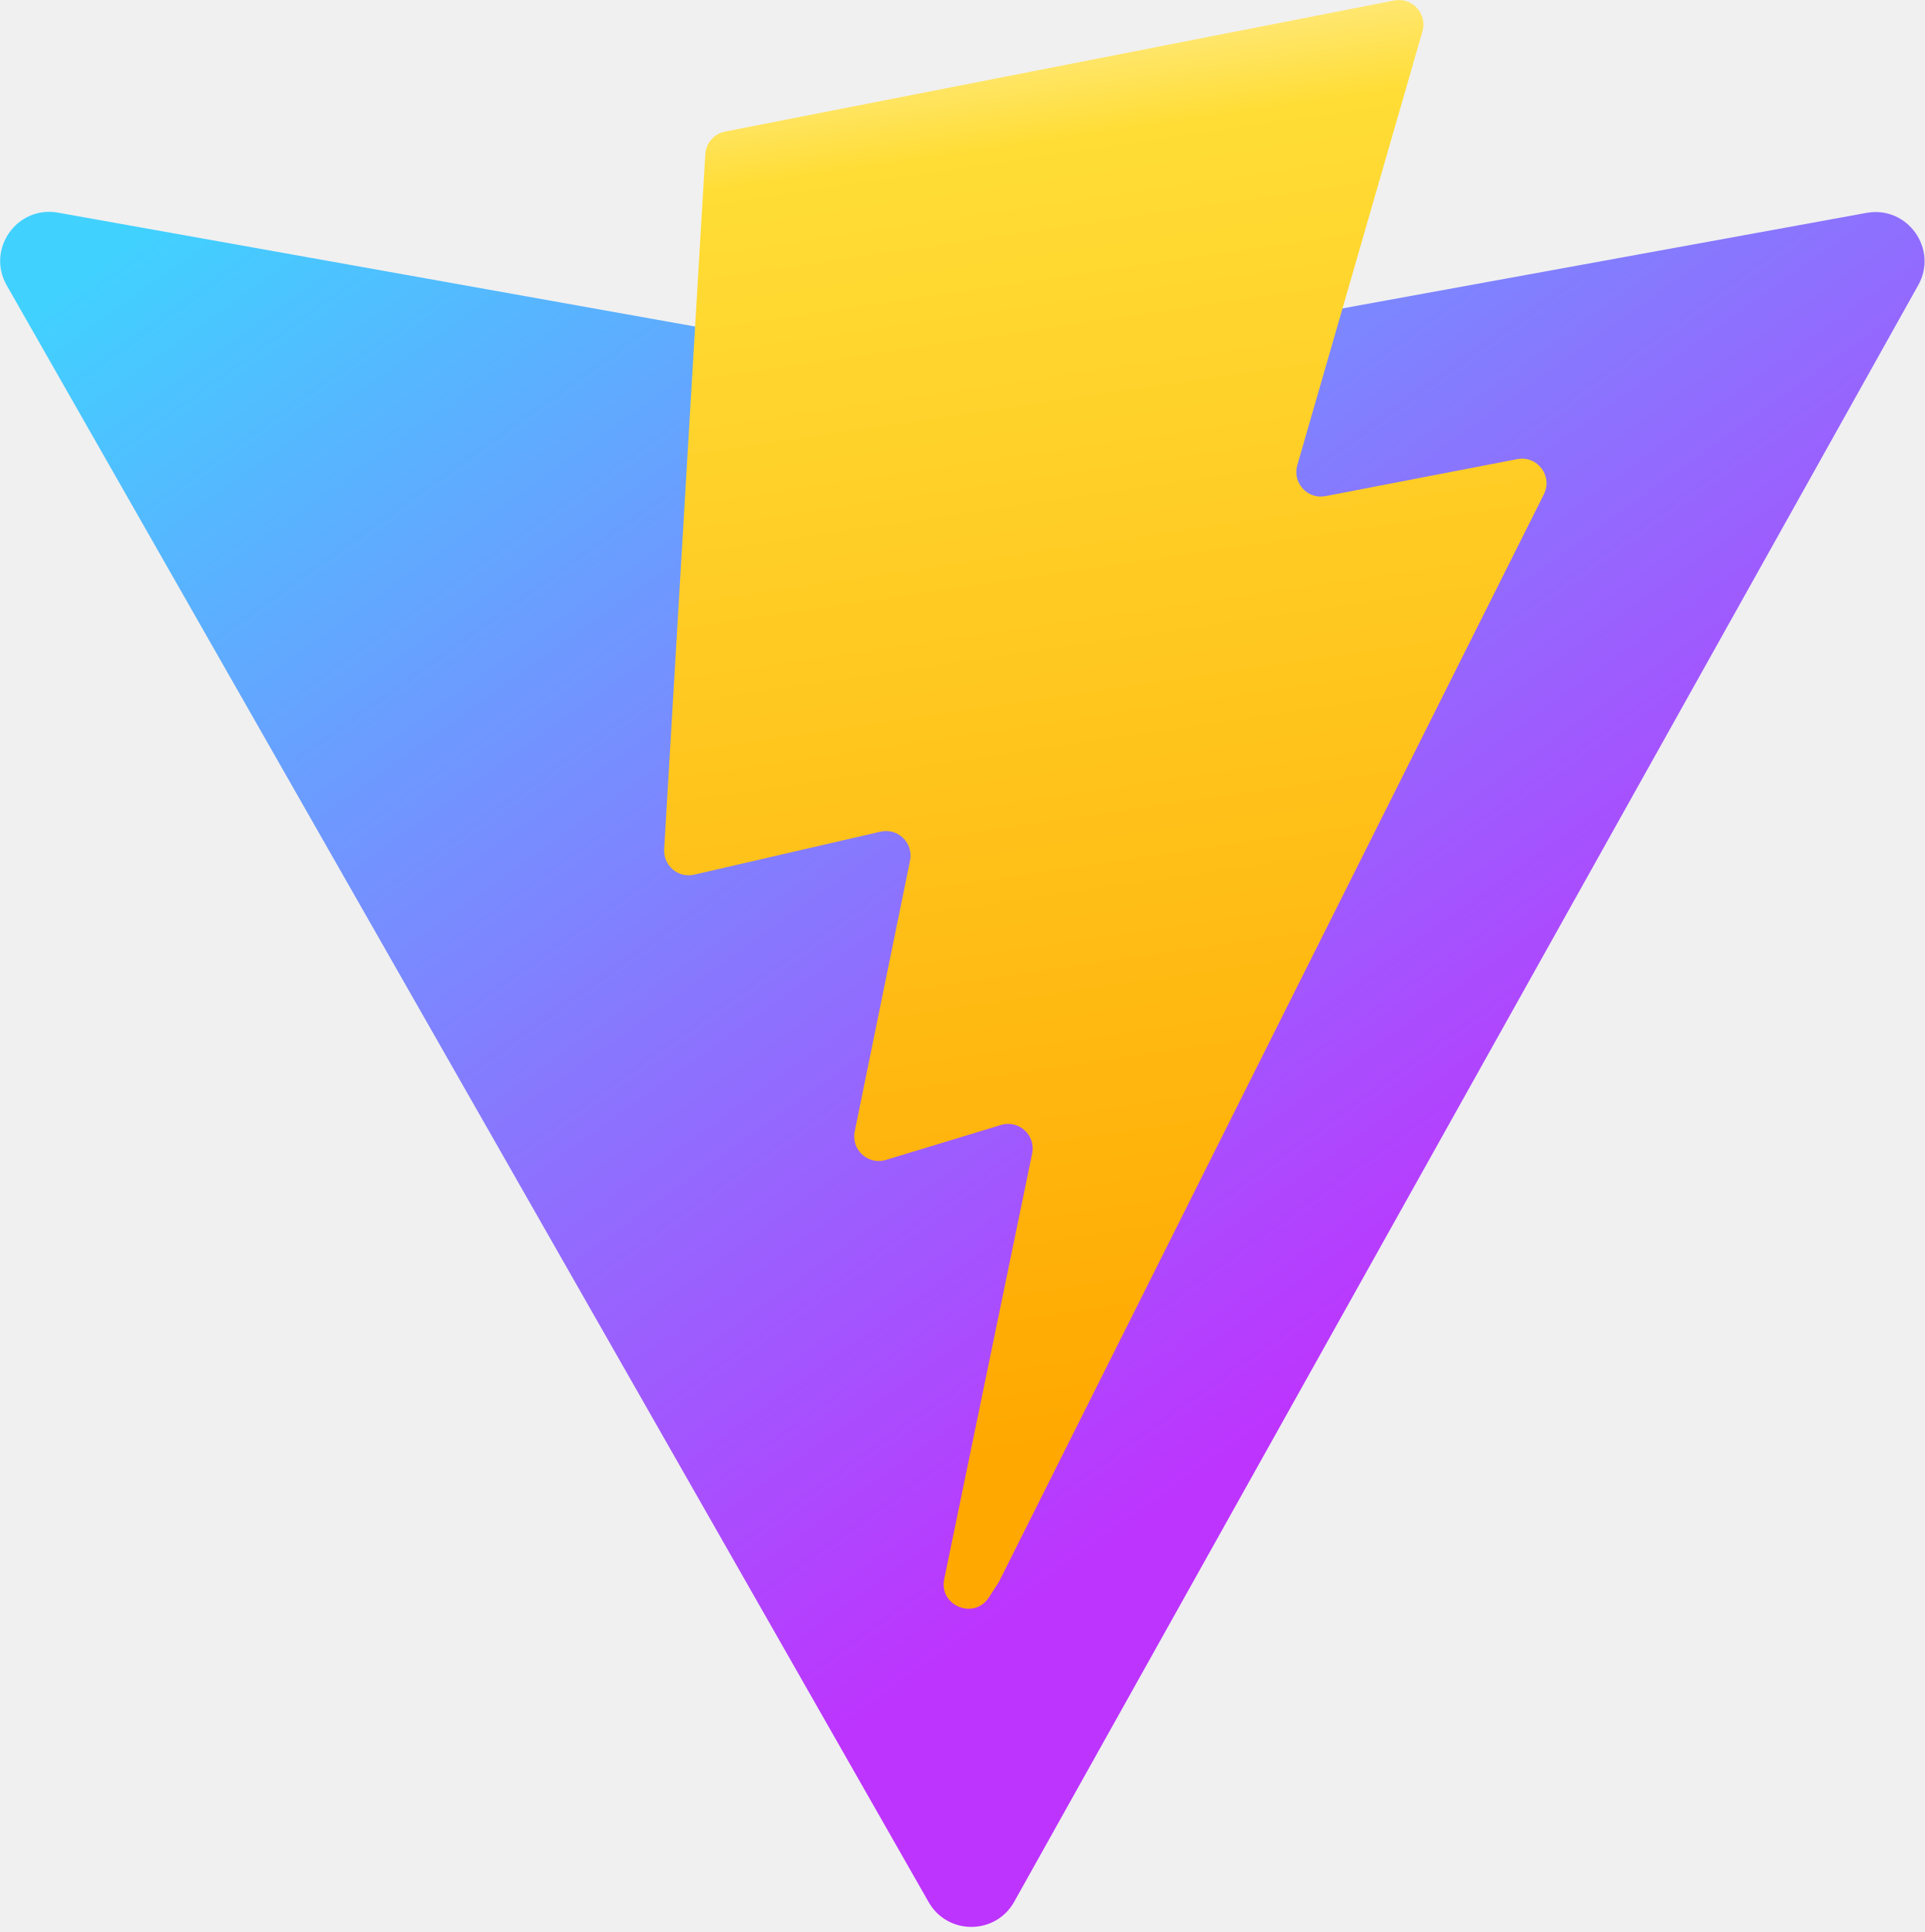
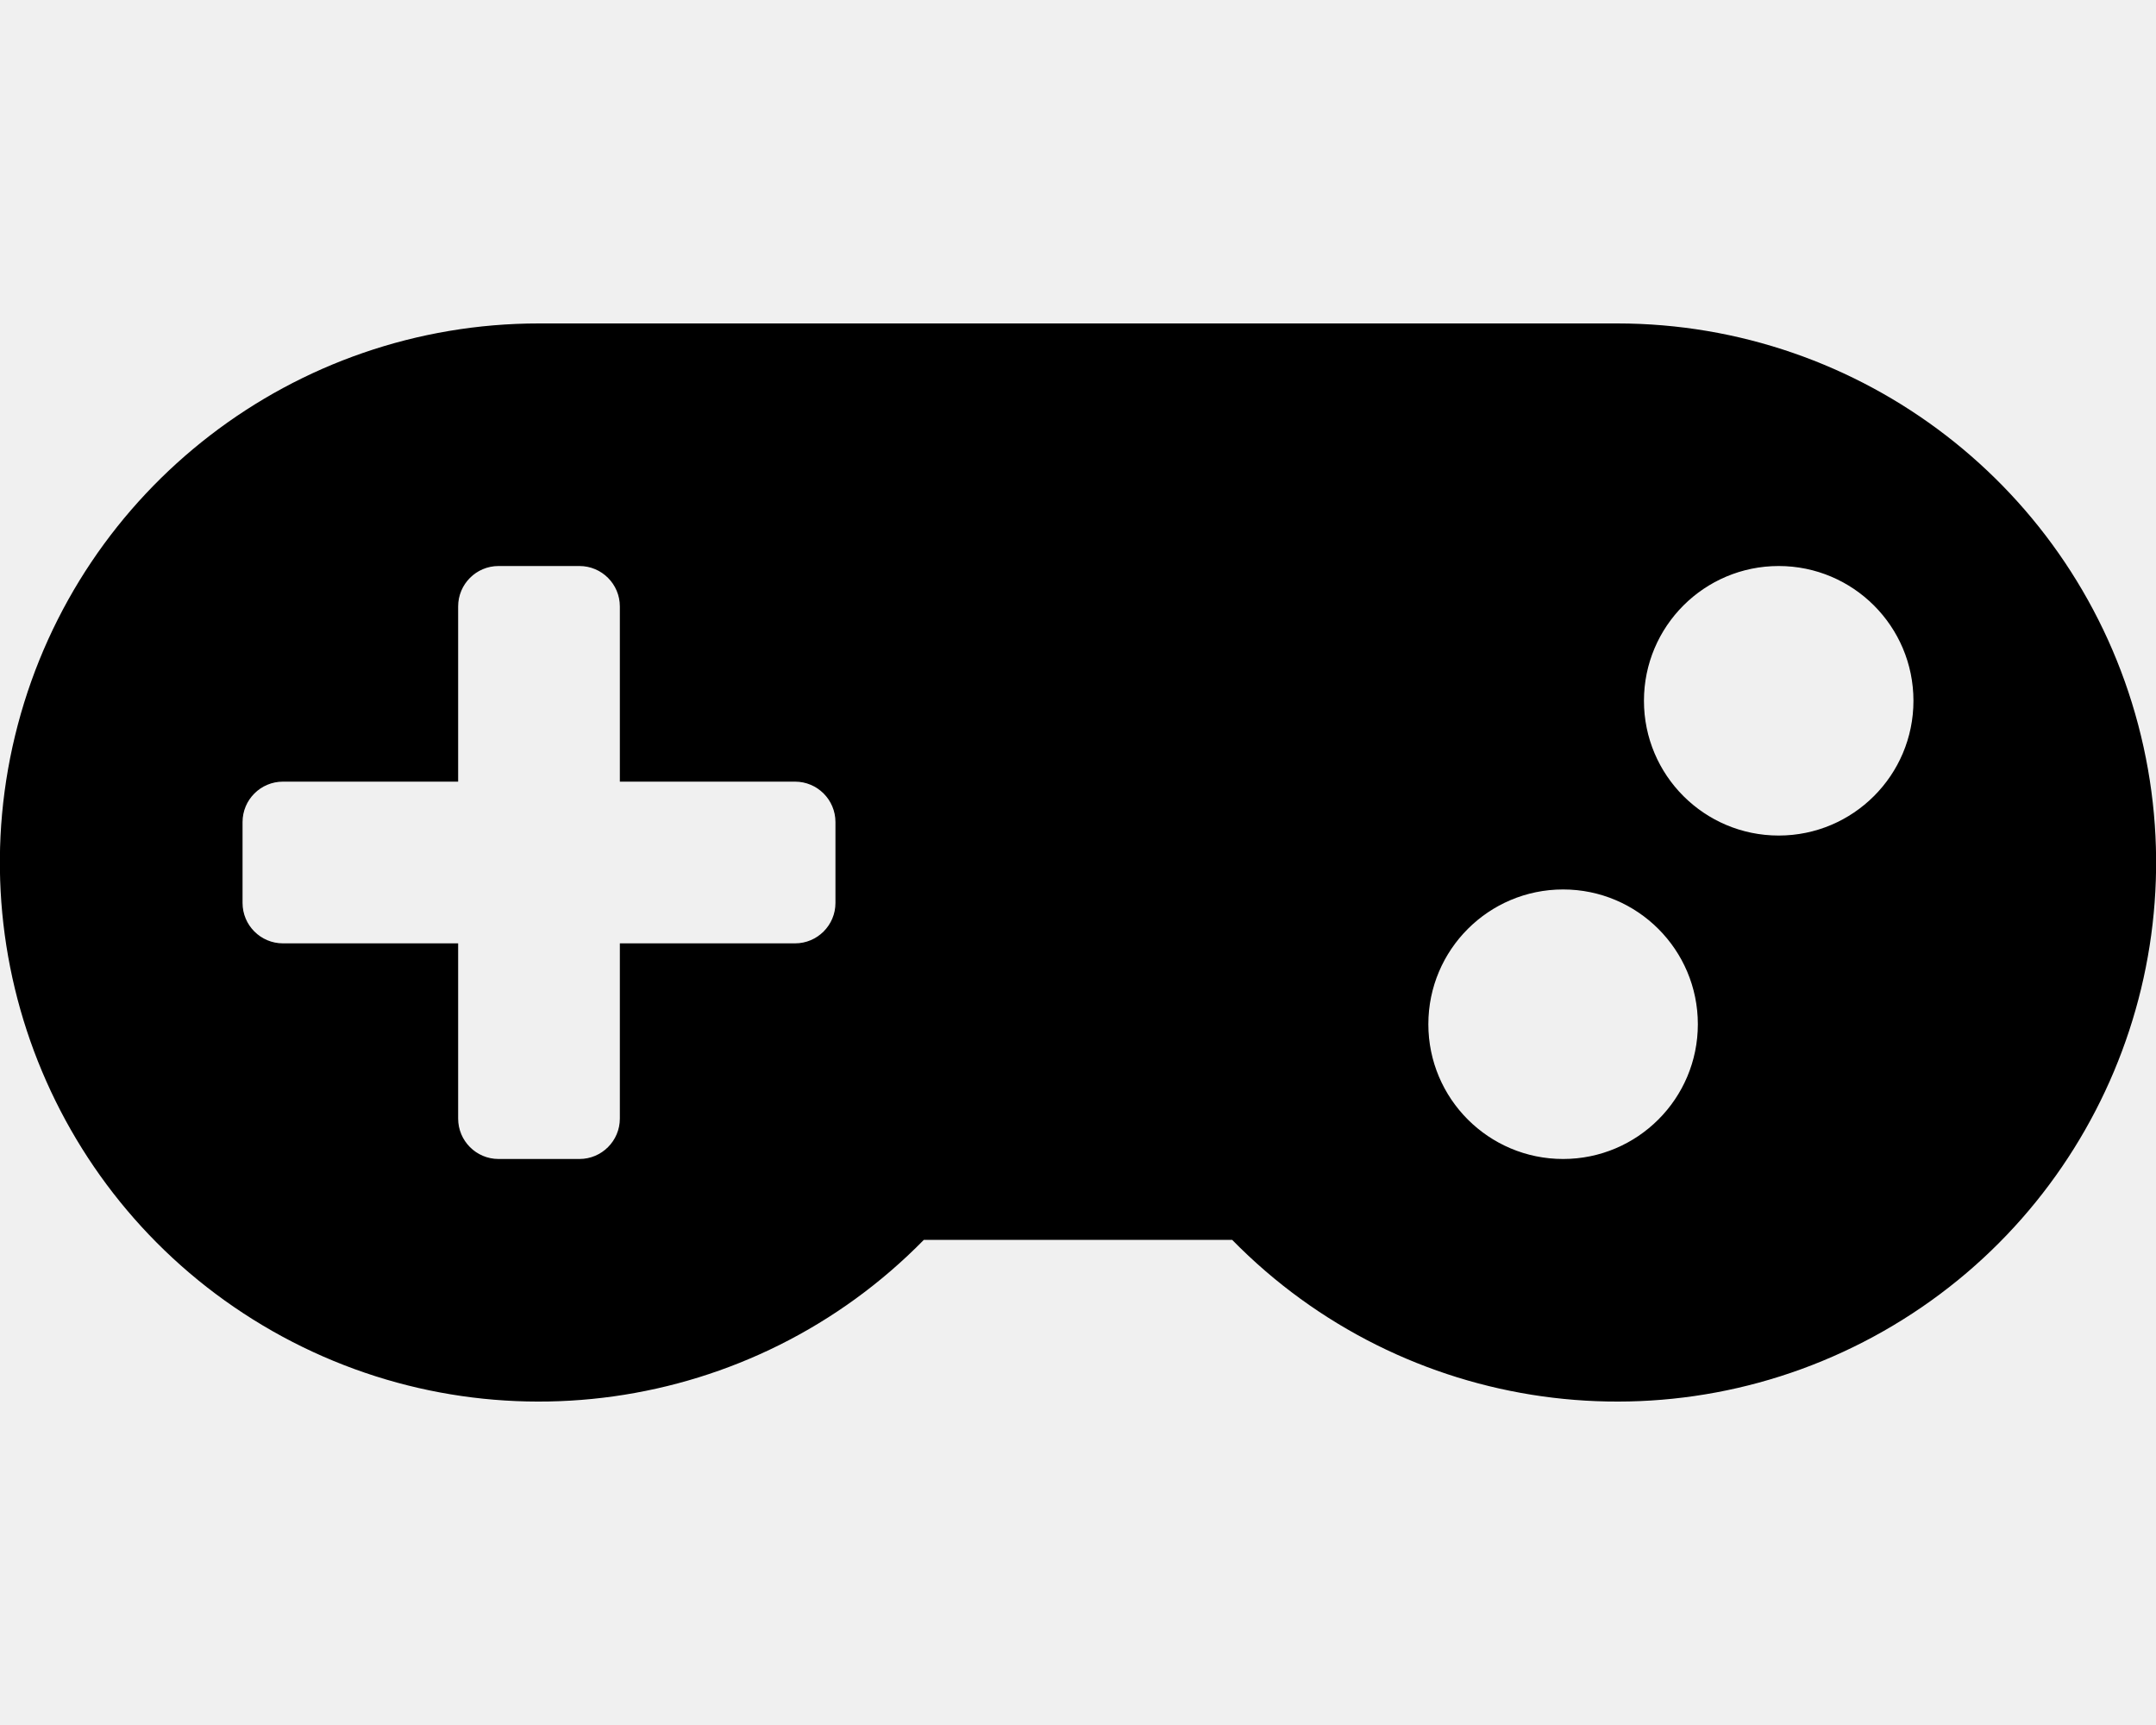
- <svg xmlns="http://www.w3.org/2000/svg" aria-hidden="true" role="img" class="iconify iconify--logos" width="31.88" height="32" preserveAspectRatio="xMidYMid meet" viewBox="0 0 256 257">
-   <defs>
-     <linearGradient id="IconifyId1813088fe1fbc01fb466" x1="-.828%" x2="57.636%" y1="7.652%" y2="78.411%">
-       <stop offset="0%" stop-color="#41D1FF" />
-       <stop offset="100%" stop-color="#BD34FE" />
-     </linearGradient>
-     <linearGradient id="IconifyId1813088fe1fbc01fb467" x1="43.376%" x2="50.316%" y1="2.242%" y2="89.03%">
-       <stop offset="0%" stop-color="#FFEA83" />
-       <stop offset="8.333%" stop-color="#FFDD35" />
-       <stop offset="100%" stop-color="#FFA800" />
-     </linearGradient>
-   </defs>
-   <path fill="url(#IconifyId1813088fe1fbc01fb466)" d="M255.153 37.938L134.897 252.976c-2.483 4.44-8.862 4.466-11.382.048L.875 37.958c-2.746-4.814 1.371-10.646 6.827-9.67l120.385 21.517a6.537 6.537 0 0 0 2.322-.004l117.867-21.483c5.438-.991 9.574 4.796 6.877 9.62Z" />
-   <path fill="url(#IconifyId1813088fe1fbc01fb467)" d="M185.432.063L96.44 17.501a3.268 3.268 0 0 0-2.634 3.014l-5.474 92.456a3.268 3.268 0 0 0 3.997 3.378l24.777-5.718c2.318-.535 4.413 1.507 3.936 3.838l-7.361 36.047c-.495 2.426 1.782 4.5 4.151 3.78l15.304-4.649c2.372-.72 4.652 1.36 4.15 3.788l-11.698 56.621c-.732 3.542 3.979 5.473 5.943 2.437l1.313-2.028l72.516-144.72c1.215-2.423-.88-5.186-3.54-4.672l-25.505 4.922c-2.396.462-4.435-1.77-3.759-4.114l16.646-57.705c.677-2.35-1.37-4.583-3.769-4.113Z" />
+ <svg xmlns="http://www.w3.org/2000/svg" fill="white" aria-hidden="true" focusable="false" data-prefix="fas" data-icon="gamepad" class="svg-inline--fa fa-gamepad fa-w-20 " role="img" viewBox="0 0 640 512">
+   <path fill="currentColor" d="M480.07 96H160a160 160 0 1 0 114.24 272h91.52A160 160 0 1 0 480.07 96zM248 268a12 12 0 0 1-12 12h-52v52a12 12 0 0 1-12 12h-24a12 12 0 0 1-12-12v-52H84a12 12 0 0 1-12-12v-24a12 12 0 0 1 12-12h52v-52a12 12 0 0 1 12-12h24a12 12 0 0 1 12 12v52h52a12 12 0 0 1 12 12zm216 76a40 40 0 1 1 40-40 40 40 0 0 1-40 40zm64-96a40 40 0 1 1 40-40 40 40 0 0 1-40 40z" />
</svg>
